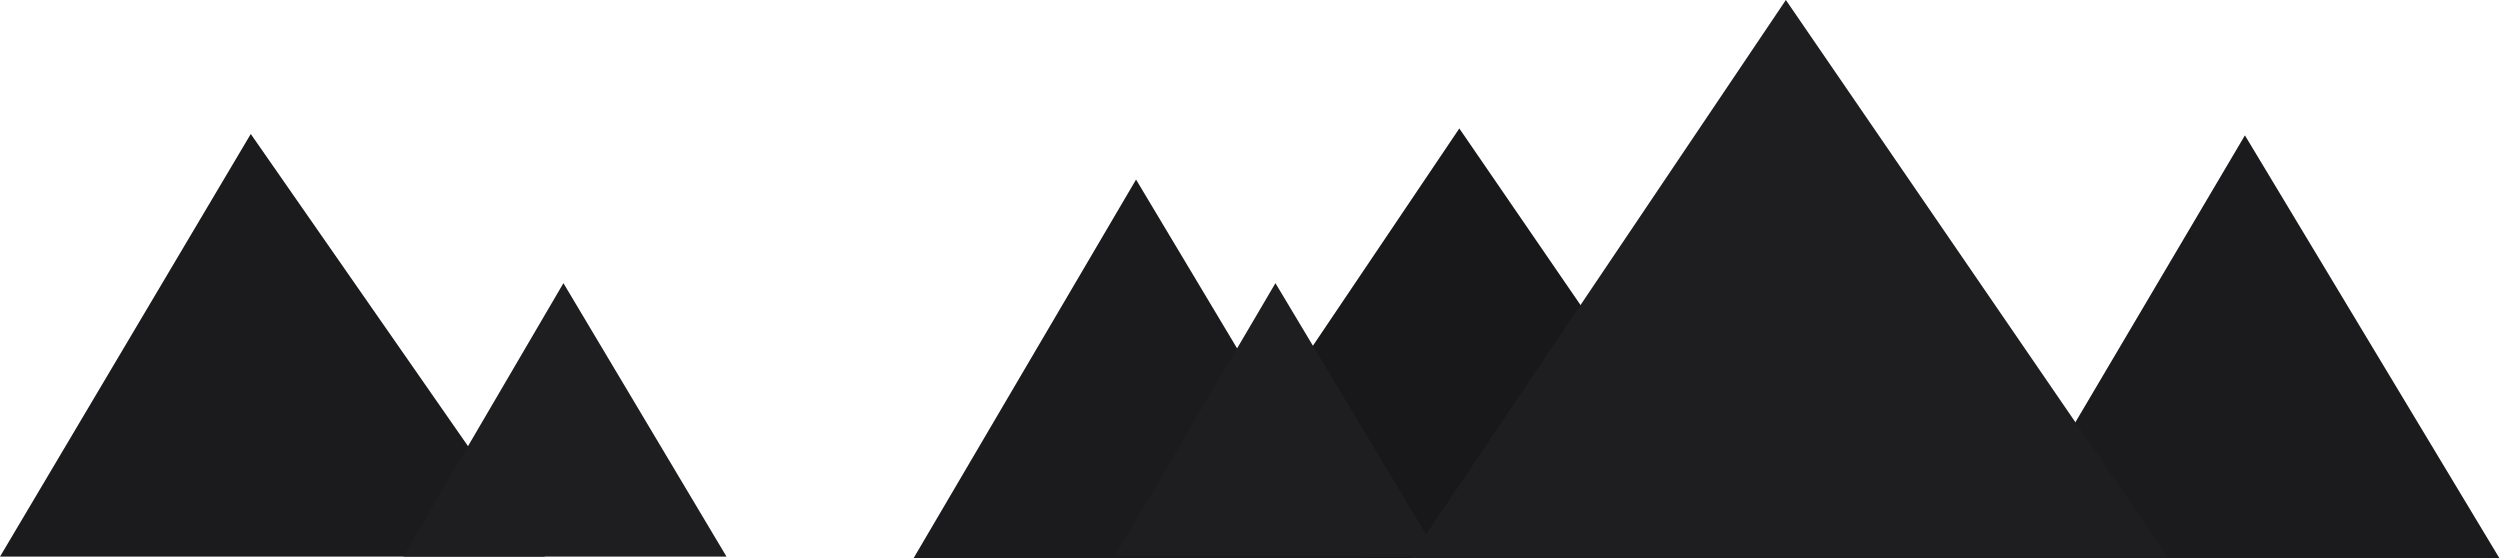
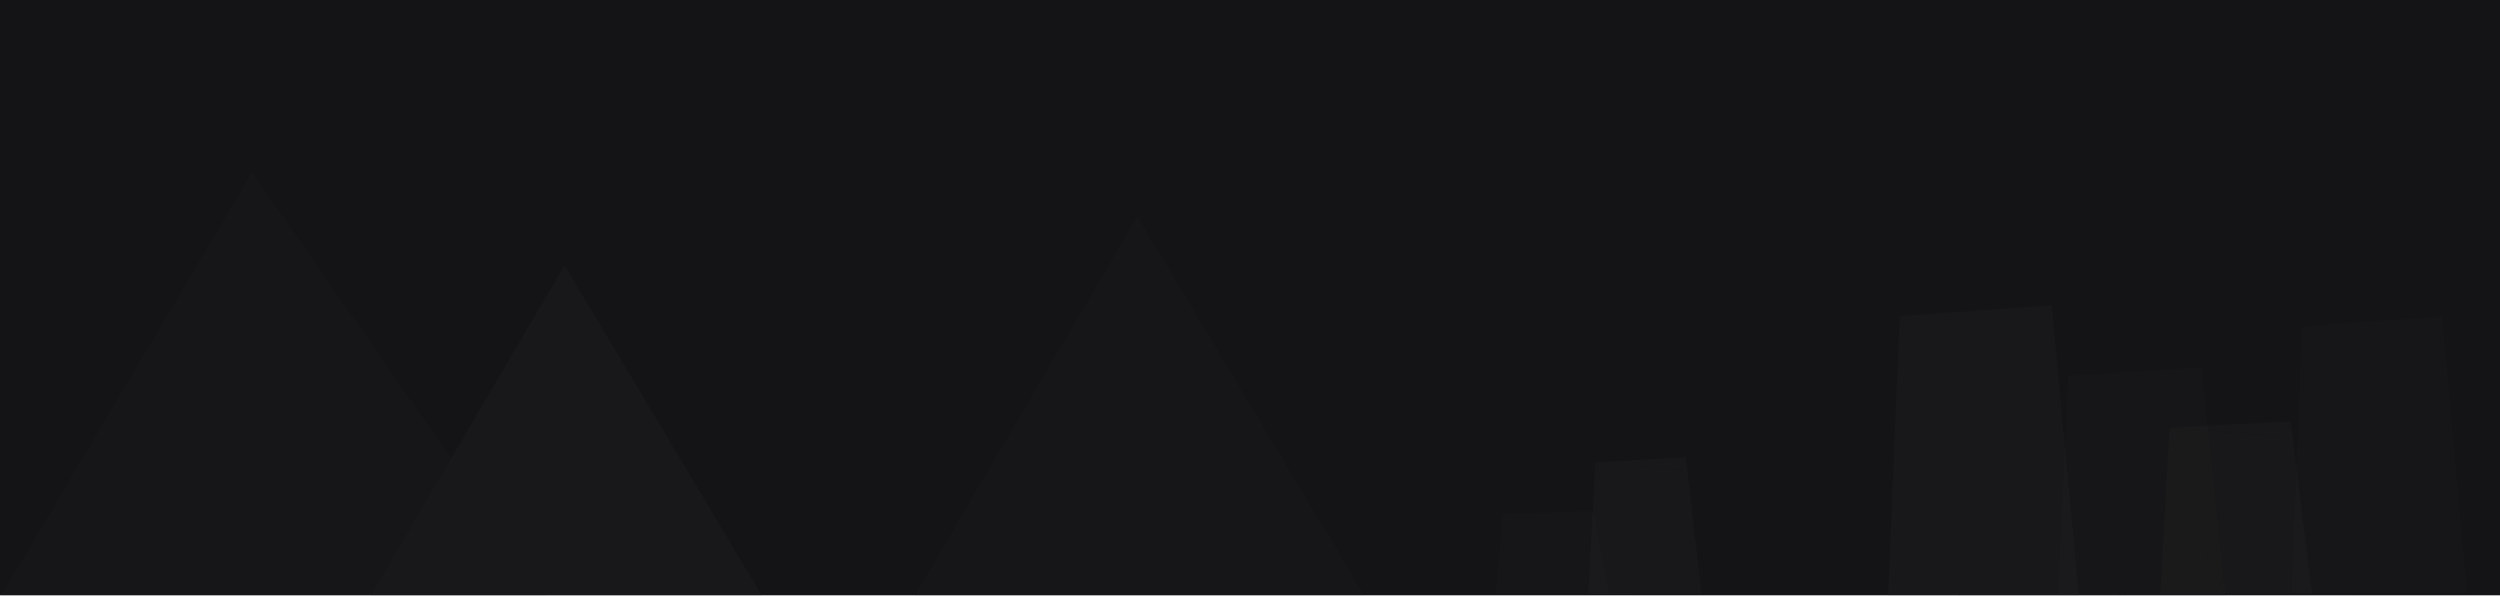
- <svg xmlns="http://www.w3.org/2000/svg" width="1810" height="404" viewBox="0 0 1810 404" fill="none">
-   <path d="M1625.32 98L1809.5 404H1444.5L1625.32 98Z" fill="#1B1B1D" />
-   <path d="M1056.55 93L1270 404H847L1056.55 93Z" fill="#18181A" />
-   <path d="M1292.97 0L1570 404H1021L1292.97 0Z" fill="#1E1E20" />
-   <path d="M181.557 97L394.5 403H0L181.557 97Z" fill="#1B1B1D" />
-   <path d="M407.922 205L526 403H292L407.922 205Z" fill="#1E1E20" />
-   <path d="M822.503 130L986.5 404H661.5L822.503 130Z" fill="#1B1B1D" />
-   <path d="M923.418 205L1042 403H807L923.418 205Z" fill="#1E1E20" />
+ <svg xmlns="http://www.w3.org/2000/svg" width="1810" height="431" viewBox="0 0 1810 431" fill="none">
+   <rect width="1810" height="431" fill="#141416" />
+   <g opacity="0.2">
+     <path d="M1485.51 221L1472.68 260.697L1375.39 228.849L1485.51 221Z" fill="#272729" />
+     <path d="M1485.51 221L1505 431H1417.7L1485.51 221Z" fill="#272729" />
+     <path d="M1375.4 228.849L1418.73 430.958H1367L1375.4 228.849Z" fill="#272729" />
+     <path d="M1375.39 228.849L1472.68 260.698L1418.33 429.147L1375.39 228.849Z" fill="#272729" />
+   </g>
+   <g opacity="0.2">
+     <path d="M1593.91 266L1582.66 297.191L1497.36 272.167L1593.91 266Z" fill="#272729" fill-opacity="0.63" />
+     <path d="M1593.91 266L1611 431H1534.45L1593.91 266Z" fill="#272729" fill-opacity="0.63" />
+     <path d="M1497.36 272.167L1535.36 430.967H1490L1497.36 272.167Z" fill="#272729" fill-opacity="0.63" />
+     <path d="M1497.36 272.167L1582.66 297.191L1535.01 429.544L1497.36 272.167Z" fill="#272729" fill-opacity="0.63" />
+   </g>
+   <g opacity="0.2">
+     <path d="M1220.42 331L1216.94 339.804L1154.99 334.7L1220.42 331Z" fill="#272729" />
+     <path d="M1220.42 331L1232 430H1180.13L1220.42 331Z" fill="#272729" />
+     <path d="M1154.99 334.7L1180.74 429.98H1150L1154.99 334.7Z" fill="#272729" />
+     <path d="M1154.99 334.7L1216.73 339.97L1180.5 429.126L1154.99 334.7Z" fill="#272729" />
+   </g>
+   <g opacity="0.2">
+     <path d="M1153.42 370L1149.94 375.336L1087.99 372.243L1153.42 370Z" fill="#272729" fill-opacity="0.63" />
+     <path d="M1153.42 370L1165 430H1113.13L1153.42 370Z" fill="#272729" fill-opacity="0.63" />
+     <path d="M1087.99 372.243L1113.74 429.988H1083L1087.99 372.243Z" fill="#272729" fill-opacity="0.63" />
+     <path d="M1087.99 372.243L1149.73 375.436L1113.5 429.471L1087.99 372.243Z" fill="#272729" fill-opacity="0.63" />
+   </g>
+   <g opacity="0.2">
+     <path d="M1658.46 305L1653.8 316.116L1570.69 309.672L1658.46 305Z" fill="#272729" />
+     <path d="M1658.47 305L1674 430H1604.41L1658.47 305Z" fill="#272729" />
+     <path d="M1570.69 309.671L1605.24 429.975H1564L1570.69 309.671Z" fill="#272729" />
+     <path d="M1570.69 309.671L1653.52 316.325L1604.92 428.896L1570.69 309.671Z" fill="#272729" />
+   </g>
+   <g opacity="0.2">
+     <path d="M1768.06 229L1762.68 246.785L1666.73 236.475L1768.06 229Z" fill="#272729" fill-opacity="0.63" />
+     <path d="M1768.07 229L1786 429H1705.66L1768.07 229Z" fill="#272729" fill-opacity="0.63" />
+     <path d="M1666.73 236.474L1706.61 428.959H1659L1666.73 236.474Z" fill="#272729" fill-opacity="0.63" />
+     <path d="M1666.73 236.474L1762.35 247.12L1706.24 427.234L1666.73 236.474Z" fill="#272729" fill-opacity="0.63" />
+   </g>
+   <g opacity="0.2">
+     <path d="M182.557 125L395.5 431H1L182.557 125Z" fill="#272729" fill-opacity="0.63" />
+     <path d="M408.697 192L551.5 431H268.5L408.697 192Z" fill="#272729" />
+     <path d="M823.503 157L987.5 431H662.5L823.503 157Z" fill="#272729" fill-opacity="0.63" />
+   </g>
</svg>
